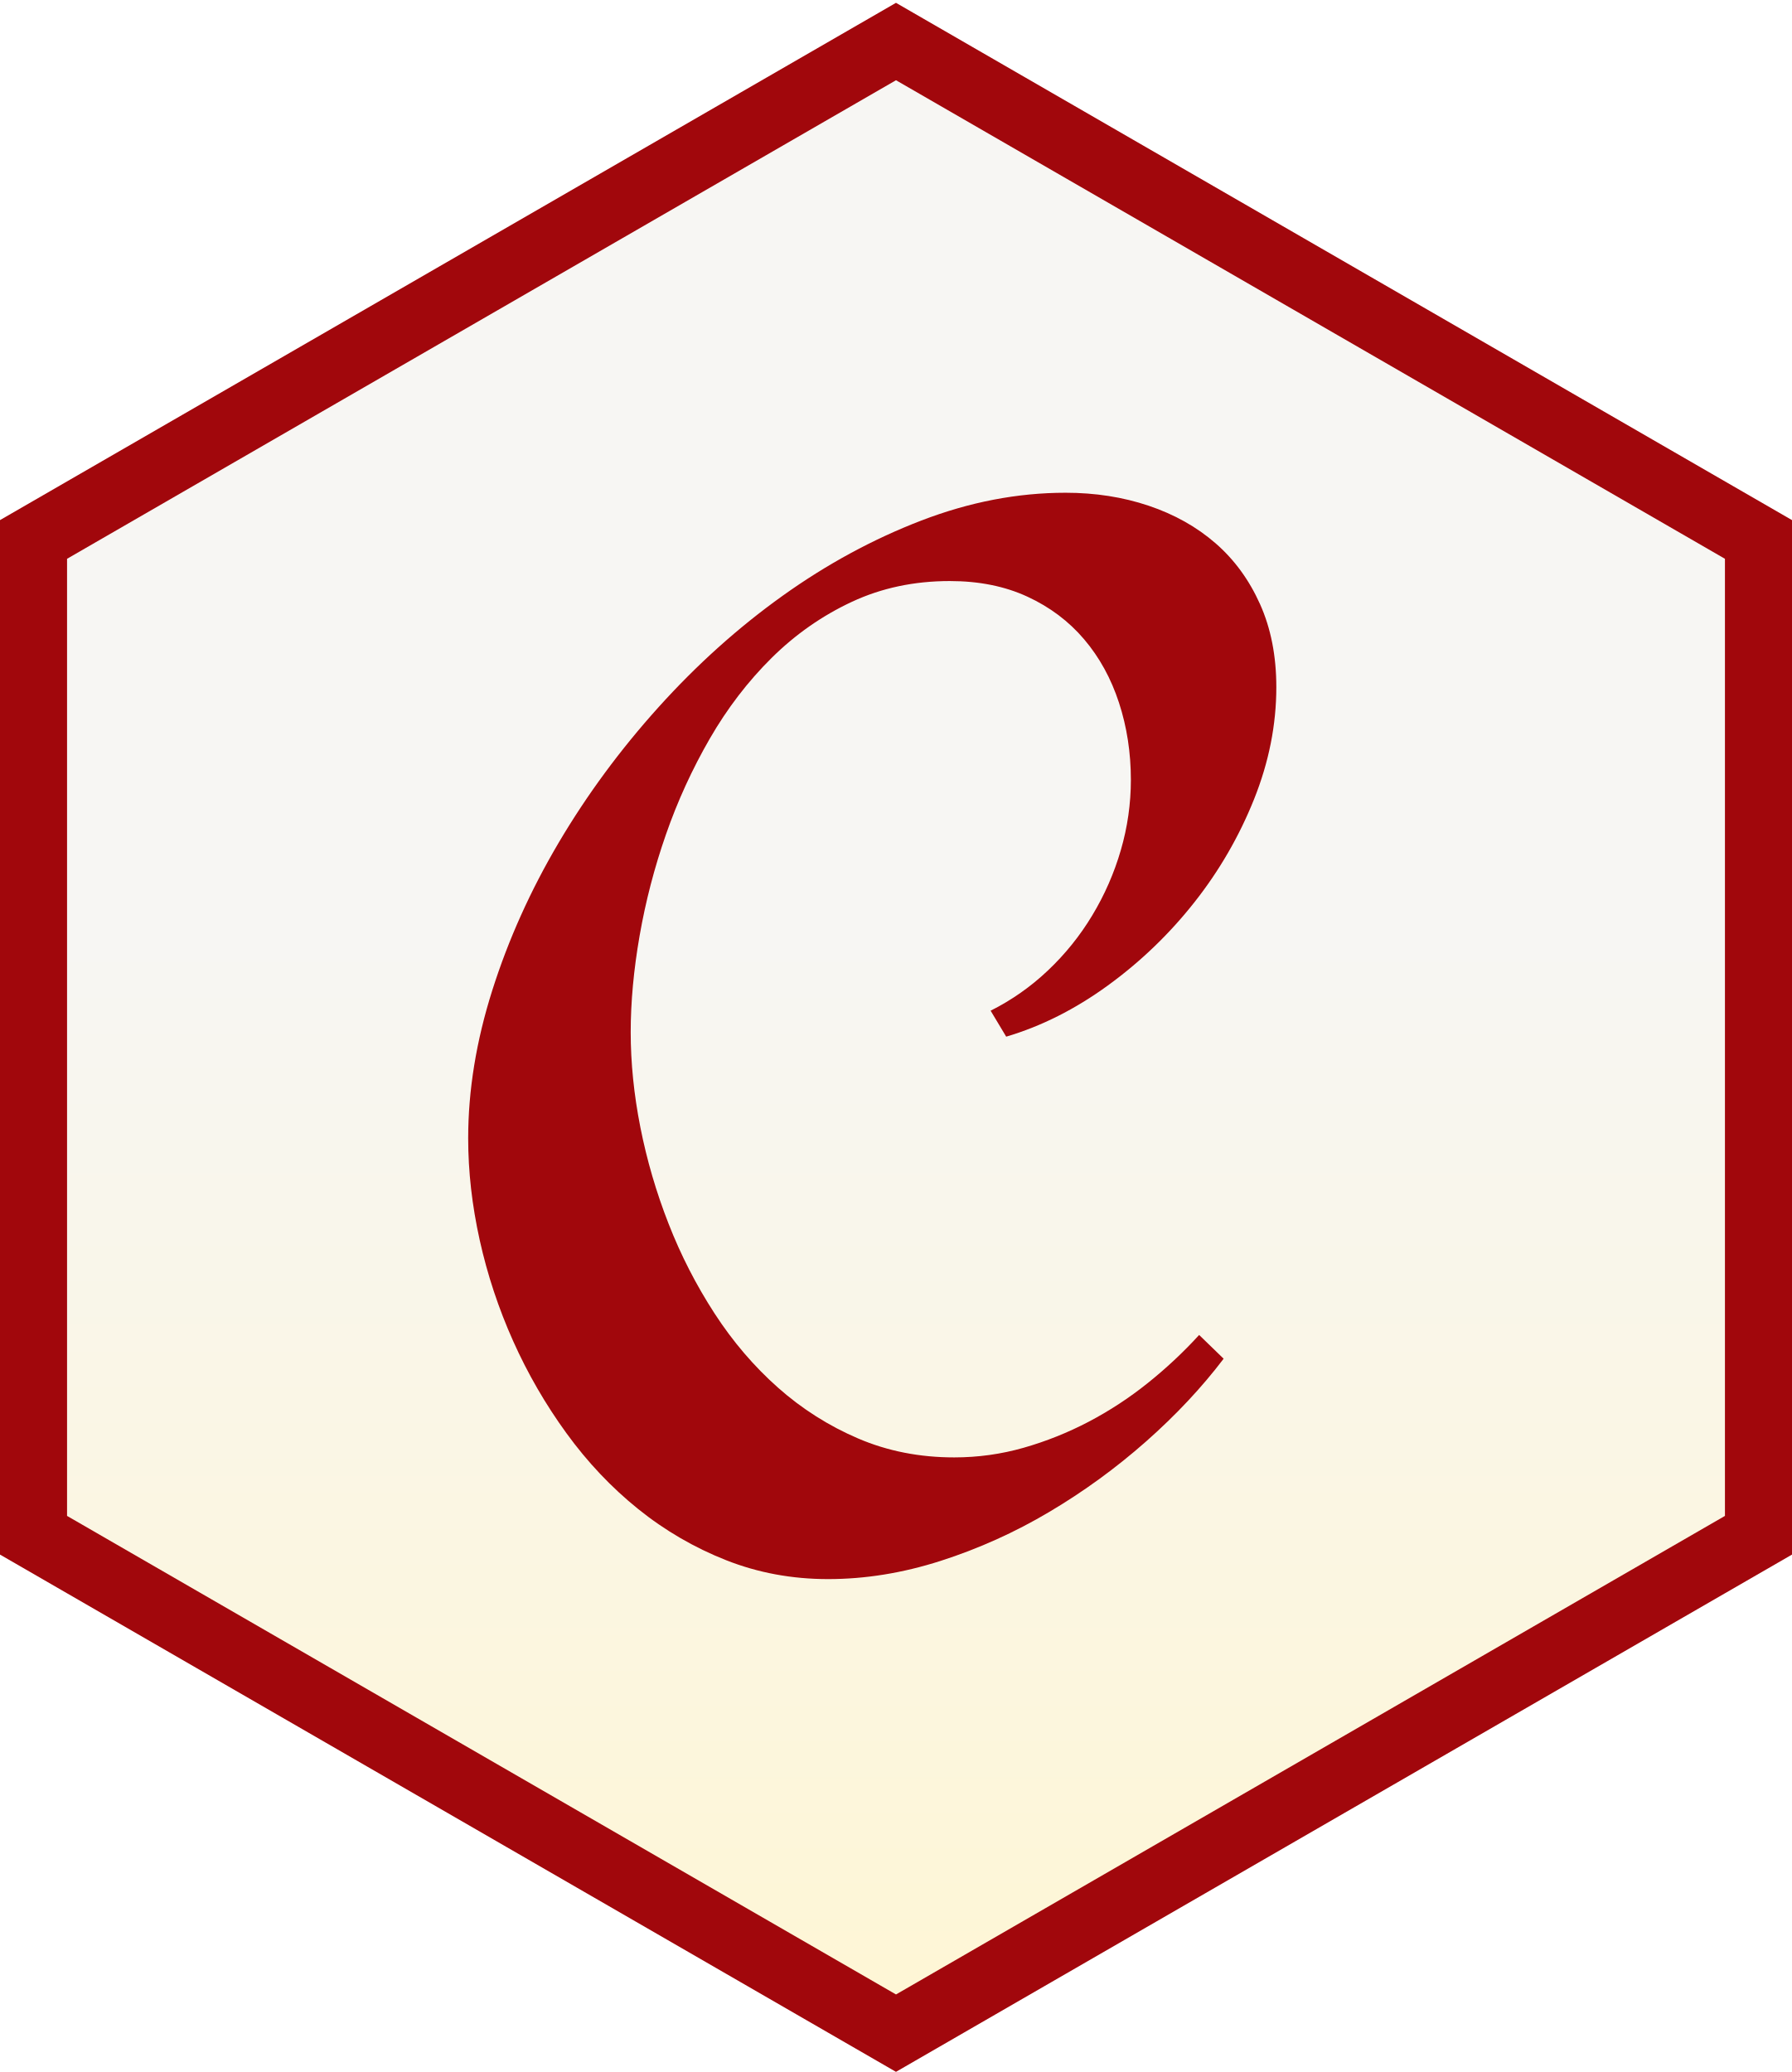
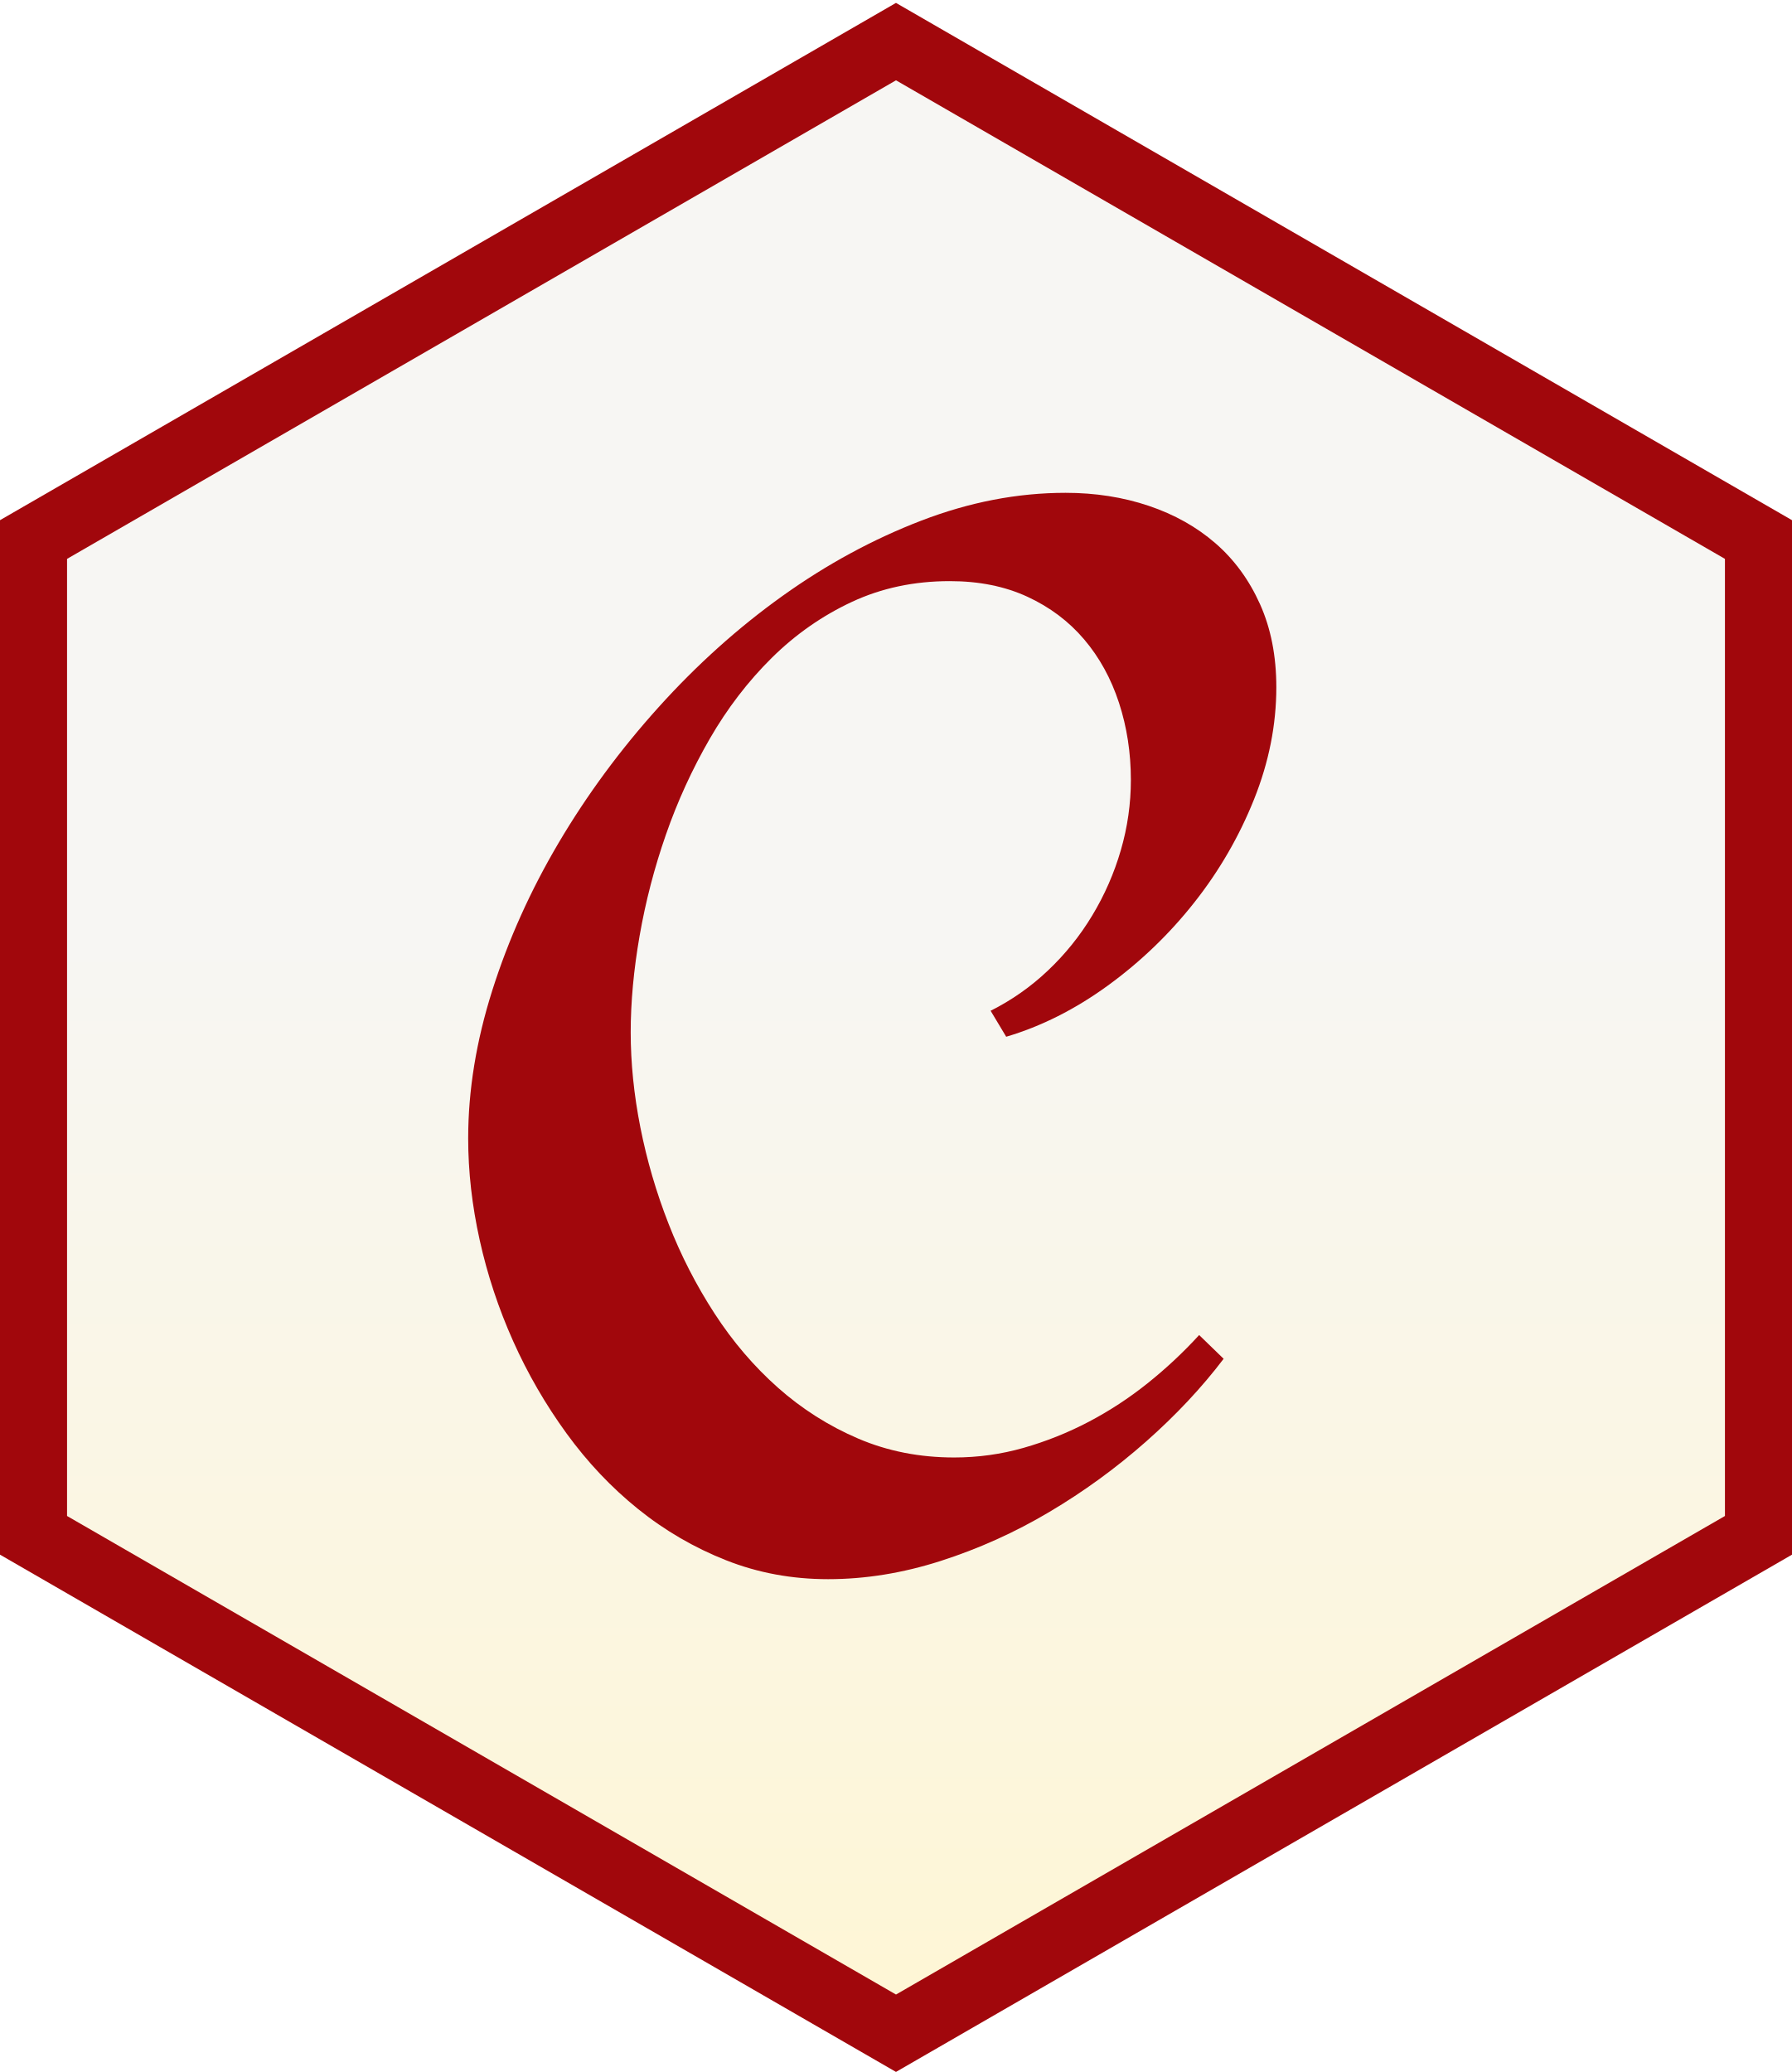
- <svg xmlns="http://www.w3.org/2000/svg" width="2162" height="2500" viewBox="0 0 256 296" preserveAspectRatio="xMinYMin meet">
+ <svg xmlns="http://www.w3.org/2000/svg" width="2162" height="2500" viewBox="0 0 256 296">
  <defs>
    <linearGradient x1="50%" y1="45.227%" x2="50%" y2="100%" id="a">
      <stop stop-color="#F7F6F3" offset="0%" />
      <stop stop-color="#FEF6D5" offset="100%" />
    </linearGradient>
  </defs>
  <path d="M11.071 215.711l116.926 67.509 116.932-67.509V80.696L127.997 13.189 11.071 80.696v135.015zM127.997 296L0 222.1V74.306L127.997.404 256 74.306V222.1L127.997 296z" fill="#A1070C" />
  <path d="M9.579 79.833L128 11.463l118.421 68.37v136.741L128 284.944 9.579 216.574V79.833" fill="url(#a)" />
  <path d="M182.332 98.173c0 5.372-1.06 10.708-3.18 16.008a59.125 59.125 0 0 1-8.534 14.736 62.439 62.439 0 0 1-12.35 11.874c-4.666 3.393-9.507 5.83-14.525 7.315l-2.226-3.71a34.048 34.048 0 0 0 8.163-5.725 37.143 37.143 0 0 0 6.36-7.898 39.166 39.166 0 0 0 4.082-9.33 35.758 35.758 0 0 0 1.431-10.018c0-3.887-.565-7.562-1.696-11.025-1.13-3.464-2.791-6.485-4.982-9.065-2.191-2.58-4.895-4.611-8.11-6.095-3.216-1.485-6.91-2.227-11.079-2.227-5.089 0-9.753.99-13.994 2.969-4.24 1.979-8.057 4.647-11.45 8.004-3.392 3.357-6.343 7.209-8.852 11.555a79.725 79.725 0 0 0-6.254 13.676 91.782 91.782 0 0 0-3.764 14.471c-.848 4.877-1.272 9.47-1.272 13.782 0 4.382.46 8.905 1.378 13.57a80.657 80.657 0 0 0 4.029 13.782 70.818 70.818 0 0 0 6.573 12.827c2.615 4.029 5.636 7.563 9.064 10.602a42.219 42.219 0 0 0 11.45 7.262c4.205 1.802 8.78 2.703 13.728 2.703 3.393 0 6.697-.46 9.912-1.378a48.88 48.88 0 0 0 9.277-3.71 52.352 52.352 0 0 0 8.428-5.513 64.885 64.885 0 0 0 7.368-6.891l3.498 3.392c-3.11 4.1-6.802 8.04-11.078 11.82a90.514 90.514 0 0 1-13.835 10.072 75.56 75.56 0 0 1-15.531 6.997c-5.407 1.732-10.76 2.597-16.061 2.597-5.16 0-10.019-.9-14.577-2.703a48.106 48.106 0 0 1-12.563-7.315c-3.816-3.074-7.227-6.679-10.23-10.813a73.252 73.252 0 0 1-7.633-13.2 74.963 74.963 0 0 1-4.771-14.417c-1.095-4.947-1.643-9.789-1.643-14.524 0-6.856 1.148-13.906 3.445-21.15 2.297-7.244 5.46-14.276 9.489-21.097 4.028-6.82 8.781-13.27 14.258-19.347 5.478-6.078 11.38-11.38 17.705-15.902 6.325-4.524 12.934-8.11 19.824-10.76 6.891-2.651 13.765-3.976 20.62-3.976 4.24 0 8.199.618 11.874 1.855 3.675 1.237 6.855 3.021 9.541 5.354 2.686 2.332 4.806 5.23 6.361 8.693 1.555 3.463 2.332 7.42 2.332 11.873z" fill="#A1070C" />
</svg>
